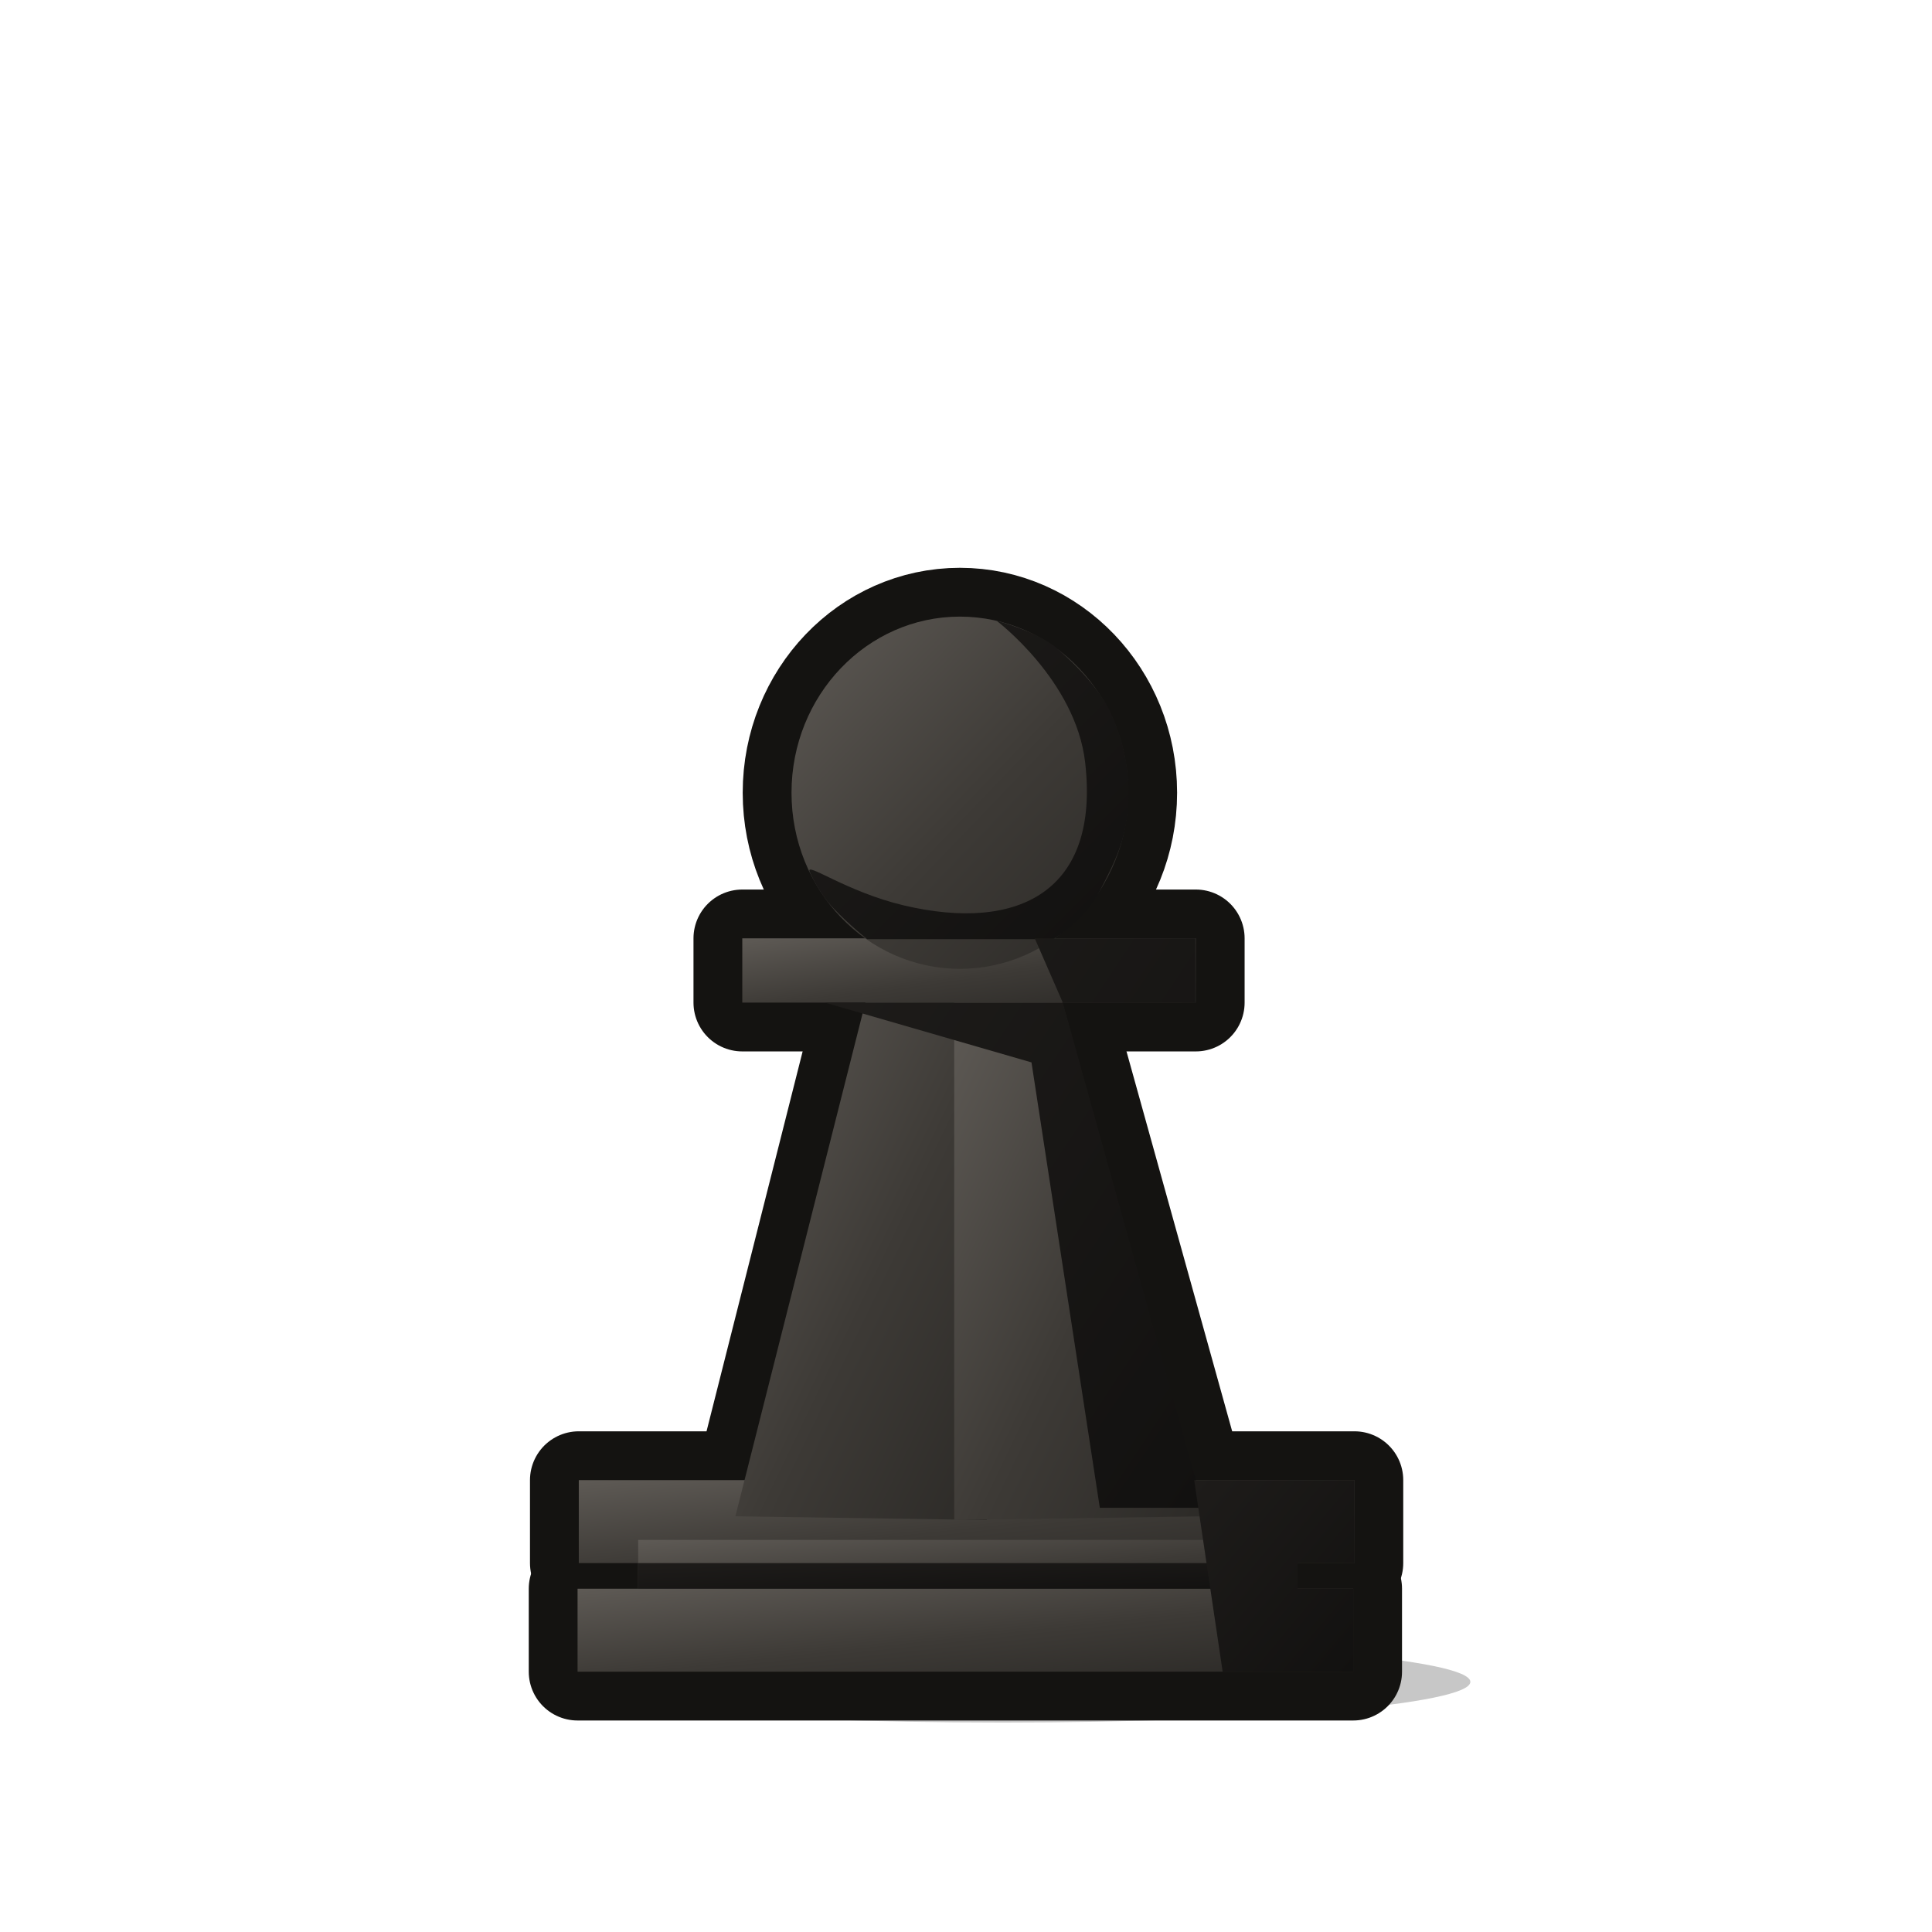
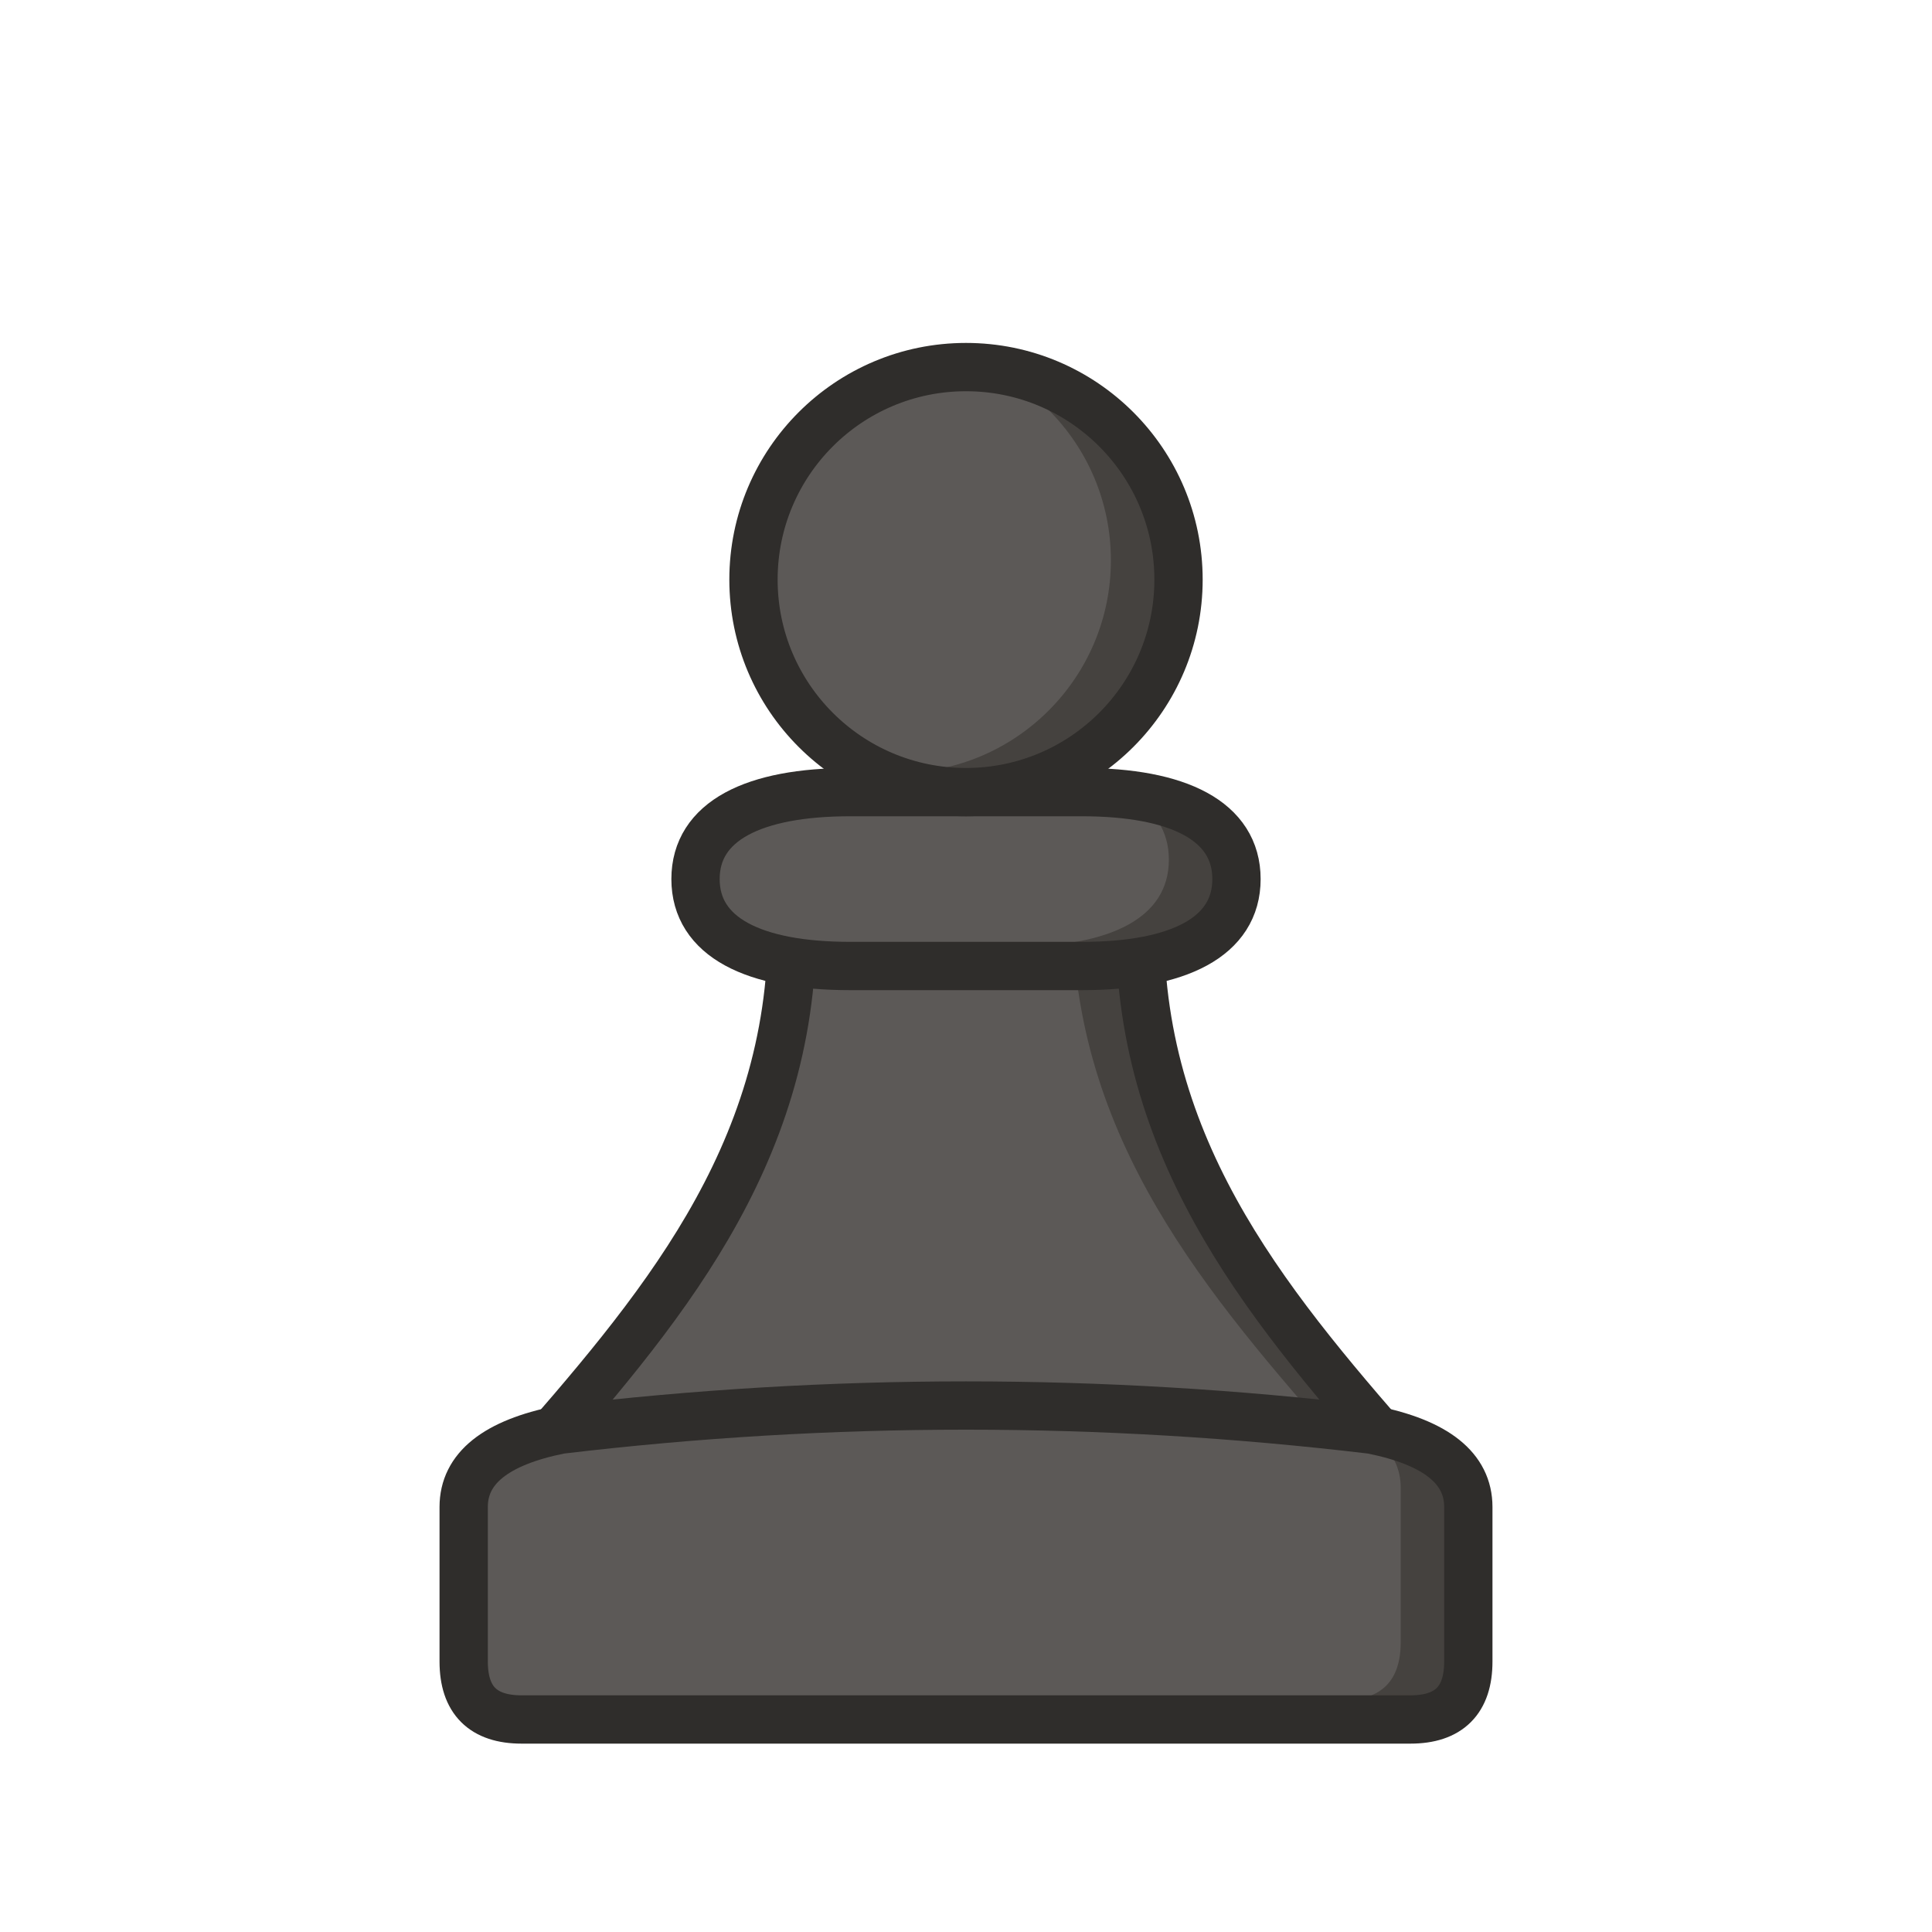
- <svg xmlns="http://www.w3.org/2000/svg" viewBox="-470 -400 4750 4750">
-   <defs>
-     <linearGradient id="b" x1="0" y1="0" x2="1" y2="1">
-       <stop offset="0" stop-color="#5E5A55" />
-       <stop offset=".55" stop-color="#3D3A36" />
-       <stop offset="1" stop-color="#2C2A27" />
-     </linearGradient>
-     <linearGradient id="s" x1="0" y1="0" x2="1" y2="1">
-       <stop offset="0" stop-color="#1E1C1A" />
-       <stop offset="1" stop-color="#121110" />
-     </linearGradient>
-   </defs>
-   <ellipse cx="1995" cy="3735" rx="1150" ry="100" fill="#000" opacity=".22" />
-   <g fill="#141311" stroke="#141311" stroke-width="240" stroke-linejoin="round">
-     <path d="M953 3239h1907v204H953z" />
-     <path d="M1099 3386h1621v153H1099z" />
-     <path d="M950 3506h1907v204H950z" />
-     <path d="m1659 2059 296-4 1 1282-618-9z" />
-     <path d="m2140 2059-264-4v1282l617-9z" />
-     <path d="M1355 1907h1115v158H1355z" />
-     <ellipse cx="1890" cy="1549" rx="414" ry="433" />
+ <svg xmlns="http://www.w3.org/2000/svg" viewBox="0 0 100 100">
+   <clipPath id="bP0">
+     <path d="M41 48C41 60 34 68 27 76H73C66 68 59 60 59 48Z" fill-rule="evenodd" clip-rule="evenodd" />
+   </clipPath>
+   <path d="M41 48C41 60 34 68 27 76H73C66 68 59 60 59 48Z" fill-rule="evenodd" clip-rule="evenodd" fill="#45423F" />
+   <g clip-path="url(#bP0)">
+     <g transform="translate(-3.5 -1)">
+       <path d="M41 48C41 60 34 68 27 76H73C66 68 59 60 59 48Z" fill-rule="evenodd" clip-rule="evenodd" fill="#5C5957" />
+     </g>
  </g>
-   <g fill="url(#b)">
-     <path d="M953 3239h1907v204H953z" />
-     <path d="M1099 3386h1621v153H1099z" />
-     <path d="M950 3506h1907v204H950z" />
-     <path d="m1659 2059 296-4 1 1282-618-9z" />
-     <path d="m2140 2059-264-4v1282l617-9z" />
-     <path d="M1355 1907h1115v158H1355z" />
-     <ellipse cx="1890" cy="1549" rx="414" ry="433" />
+   <path d="M41 48C41 60 34 68 27 76H73C66 68 59 60 59 48Z" fill-rule="evenodd" clip-rule="evenodd" fill="none" stroke="#2F2D2B" stroke-width="2.5" stroke-linejoin="round" />
+   <clipPath id="bP1">
+     <path d="M36 45.5C36 42.5 39 41 44 41H56C61 41 64 42.5 64 45.5C64 48.5 61 50 56 50H44C39 50 36 48.5 36 45.5Z" fill-rule="evenodd" clip-rule="evenodd" />
+   </clipPath>
+   <path d="M36 45.5C36 42.5 39 41 44 41H56C61 41 64 42.5 64 45.5C64 48.5 61 50 56 50H44C39 50 36 48.5 36 45.5Z" fill-rule="evenodd" clip-rule="evenodd" fill="#45423F" />
+   <g clip-path="url(#bP1)">
+     <g transform="translate(-3.5 -1)">
+       <path d="M36 45.5C36 42.5 39 41 44 41H56C61 41 64 42.5 64 45.5C64 48.5 61 50 56 50H44C39 50 36 48.5 36 45.5Z" fill-rule="evenodd" clip-rule="evenodd" fill="#5C5957" />
+     </g>
  </g>
-   <g fill="url(#s)">
-     <path d="M1099 3443h1621v63H1099z" />
-     <path d="M1980 1126s195 147 218 349c36 315-162 418-446 351-143-34-244-110-231-82 0 0 21 51 59 90 37 39 82 75 82 75h457s74-41 114-117c40-77 72-137 72-244s-41-199-68-237-56-71-105-114c-48-44-152-71-152-71" />
-     <path d="m2074 1907 69 158h326v-158zm-516 158h585l346 1242h-255l-168-1095z" />
-     <path d="m2466 3239 70 471h321v-204h-137v-63h140v-204z" />
+   <path d="M36 45.5C36 42.5 39 41 44 41H56C61 41 64 42.5 64 45.5C64 48.5 61 50 56 50H44C39 50 36 48.5 36 45.5Z" fill-rule="evenodd" clip-rule="evenodd" fill="none" stroke="#2F2D2B" stroke-width="2.5" stroke-linejoin="round" />
+   <clipPath id="bP2">
+     <circle cx="50.0" cy="30.0" r="11.0" />
+   </clipPath>
+   <circle cx="50.0" cy="30.0" r="11.0" fill="#45423F" />
+   <g clip-path="url(#bP2)">
+     <g transform="translate(-3.5 -1)">
+       <circle cx="50.0" cy="30.0" r="11.0" fill="#5C5957" />
+     </g>
  </g>
+   <circle cx="50.0" cy="30.0" r="11.0" fill="none" stroke="#2F2D2B" stroke-width="2.5" stroke-linejoin="round" />
+   <clipPath id="bP3">
+     <path d="M27 89Q24 89 24 86V78Q24 75 29 74Q50.0 71.5 71 74Q76 75 76 78V86Q76 89 73 89Z" fill-rule="evenodd" clip-rule="evenodd" />
+   </clipPath>
+   <path d="M27 89Q24 89 24 86V78Q24 75 29 74Q50.0 71.5 71 74Q76 75 76 78V86Q76 89 73 89Z" fill-rule="evenodd" clip-rule="evenodd" fill="#45423F" />
+   <g clip-path="url(#bP3)">
+     <g transform="translate(-3.5 -1)">
+       <path d="M27 89Q24 89 24 86V78Q24 75 29 74Q50.0 71.5 71 74Q76 75 76 78V86Q76 89 73 89Z" fill-rule="evenodd" clip-rule="evenodd" fill="#5C5957" />
+     </g>
+   </g>
+   <path d="M27 89Q24 89 24 86V78Q24 75 29 74Q50.0 71.5 71 74Q76 75 76 78V86Q76 89 73 89Z" fill-rule="evenodd" clip-rule="evenodd" fill="none" stroke="#2F2D2B" stroke-width="2.5" stroke-linejoin="round" />
</svg>
